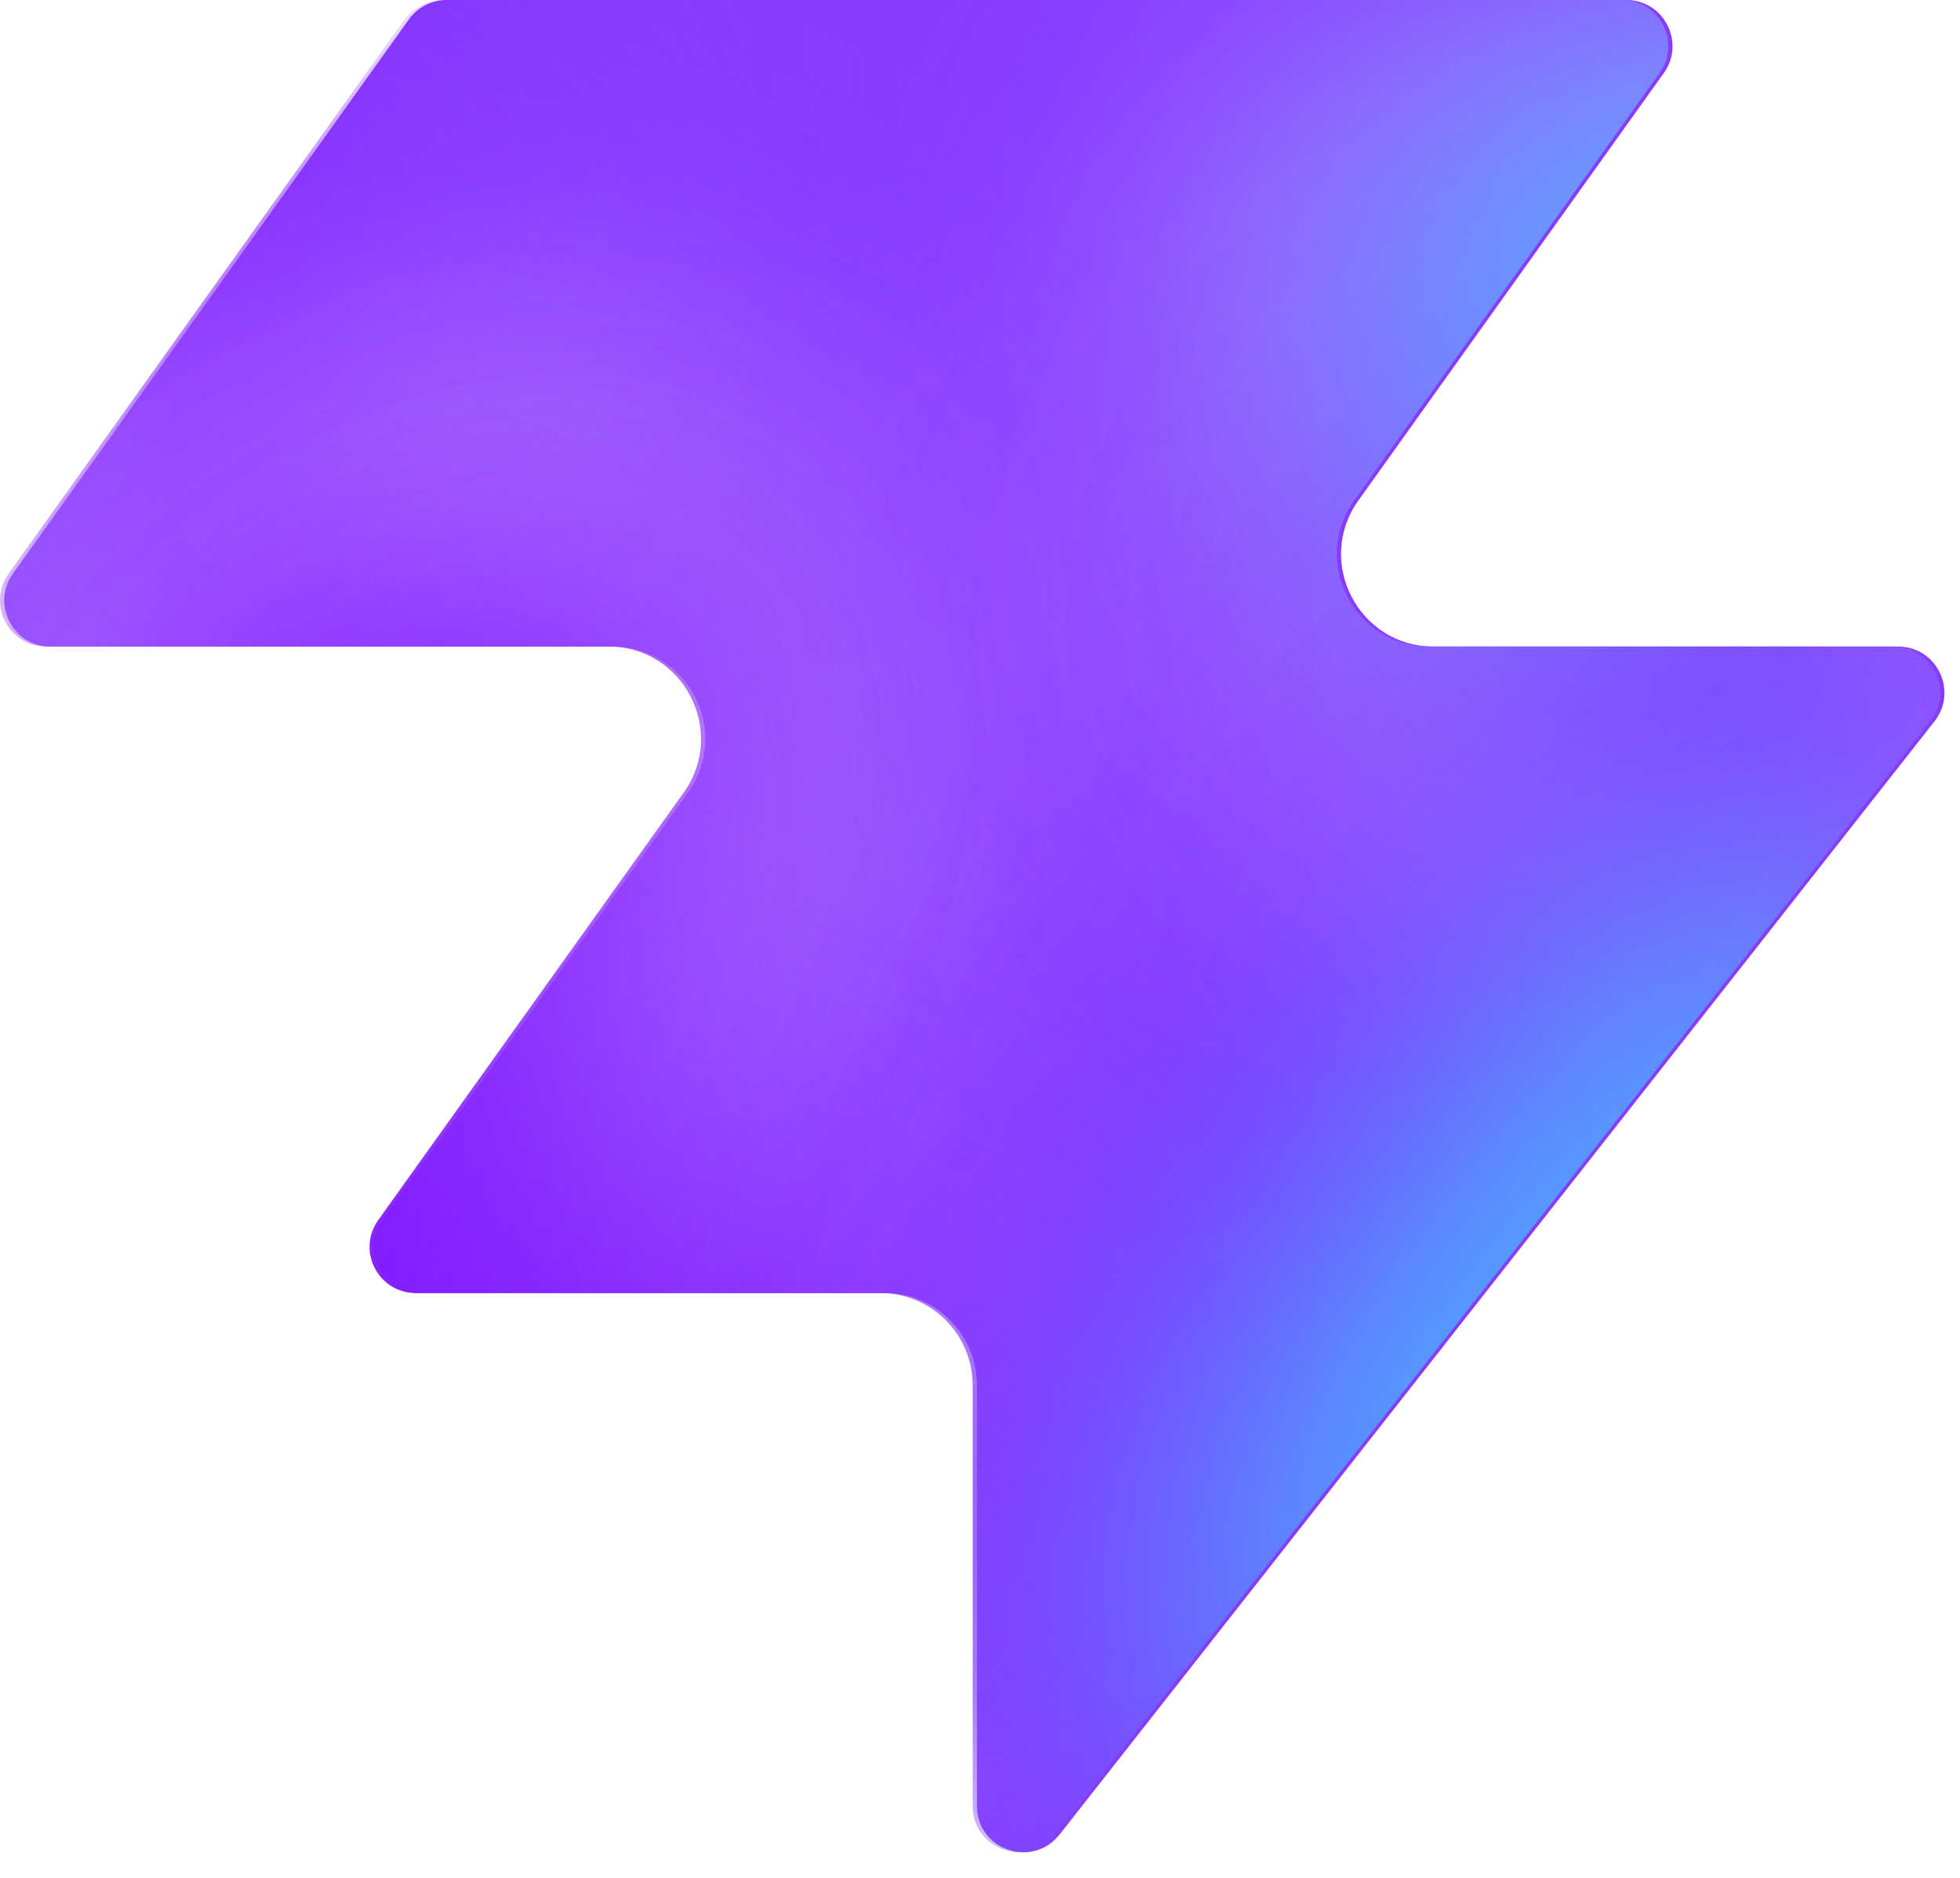
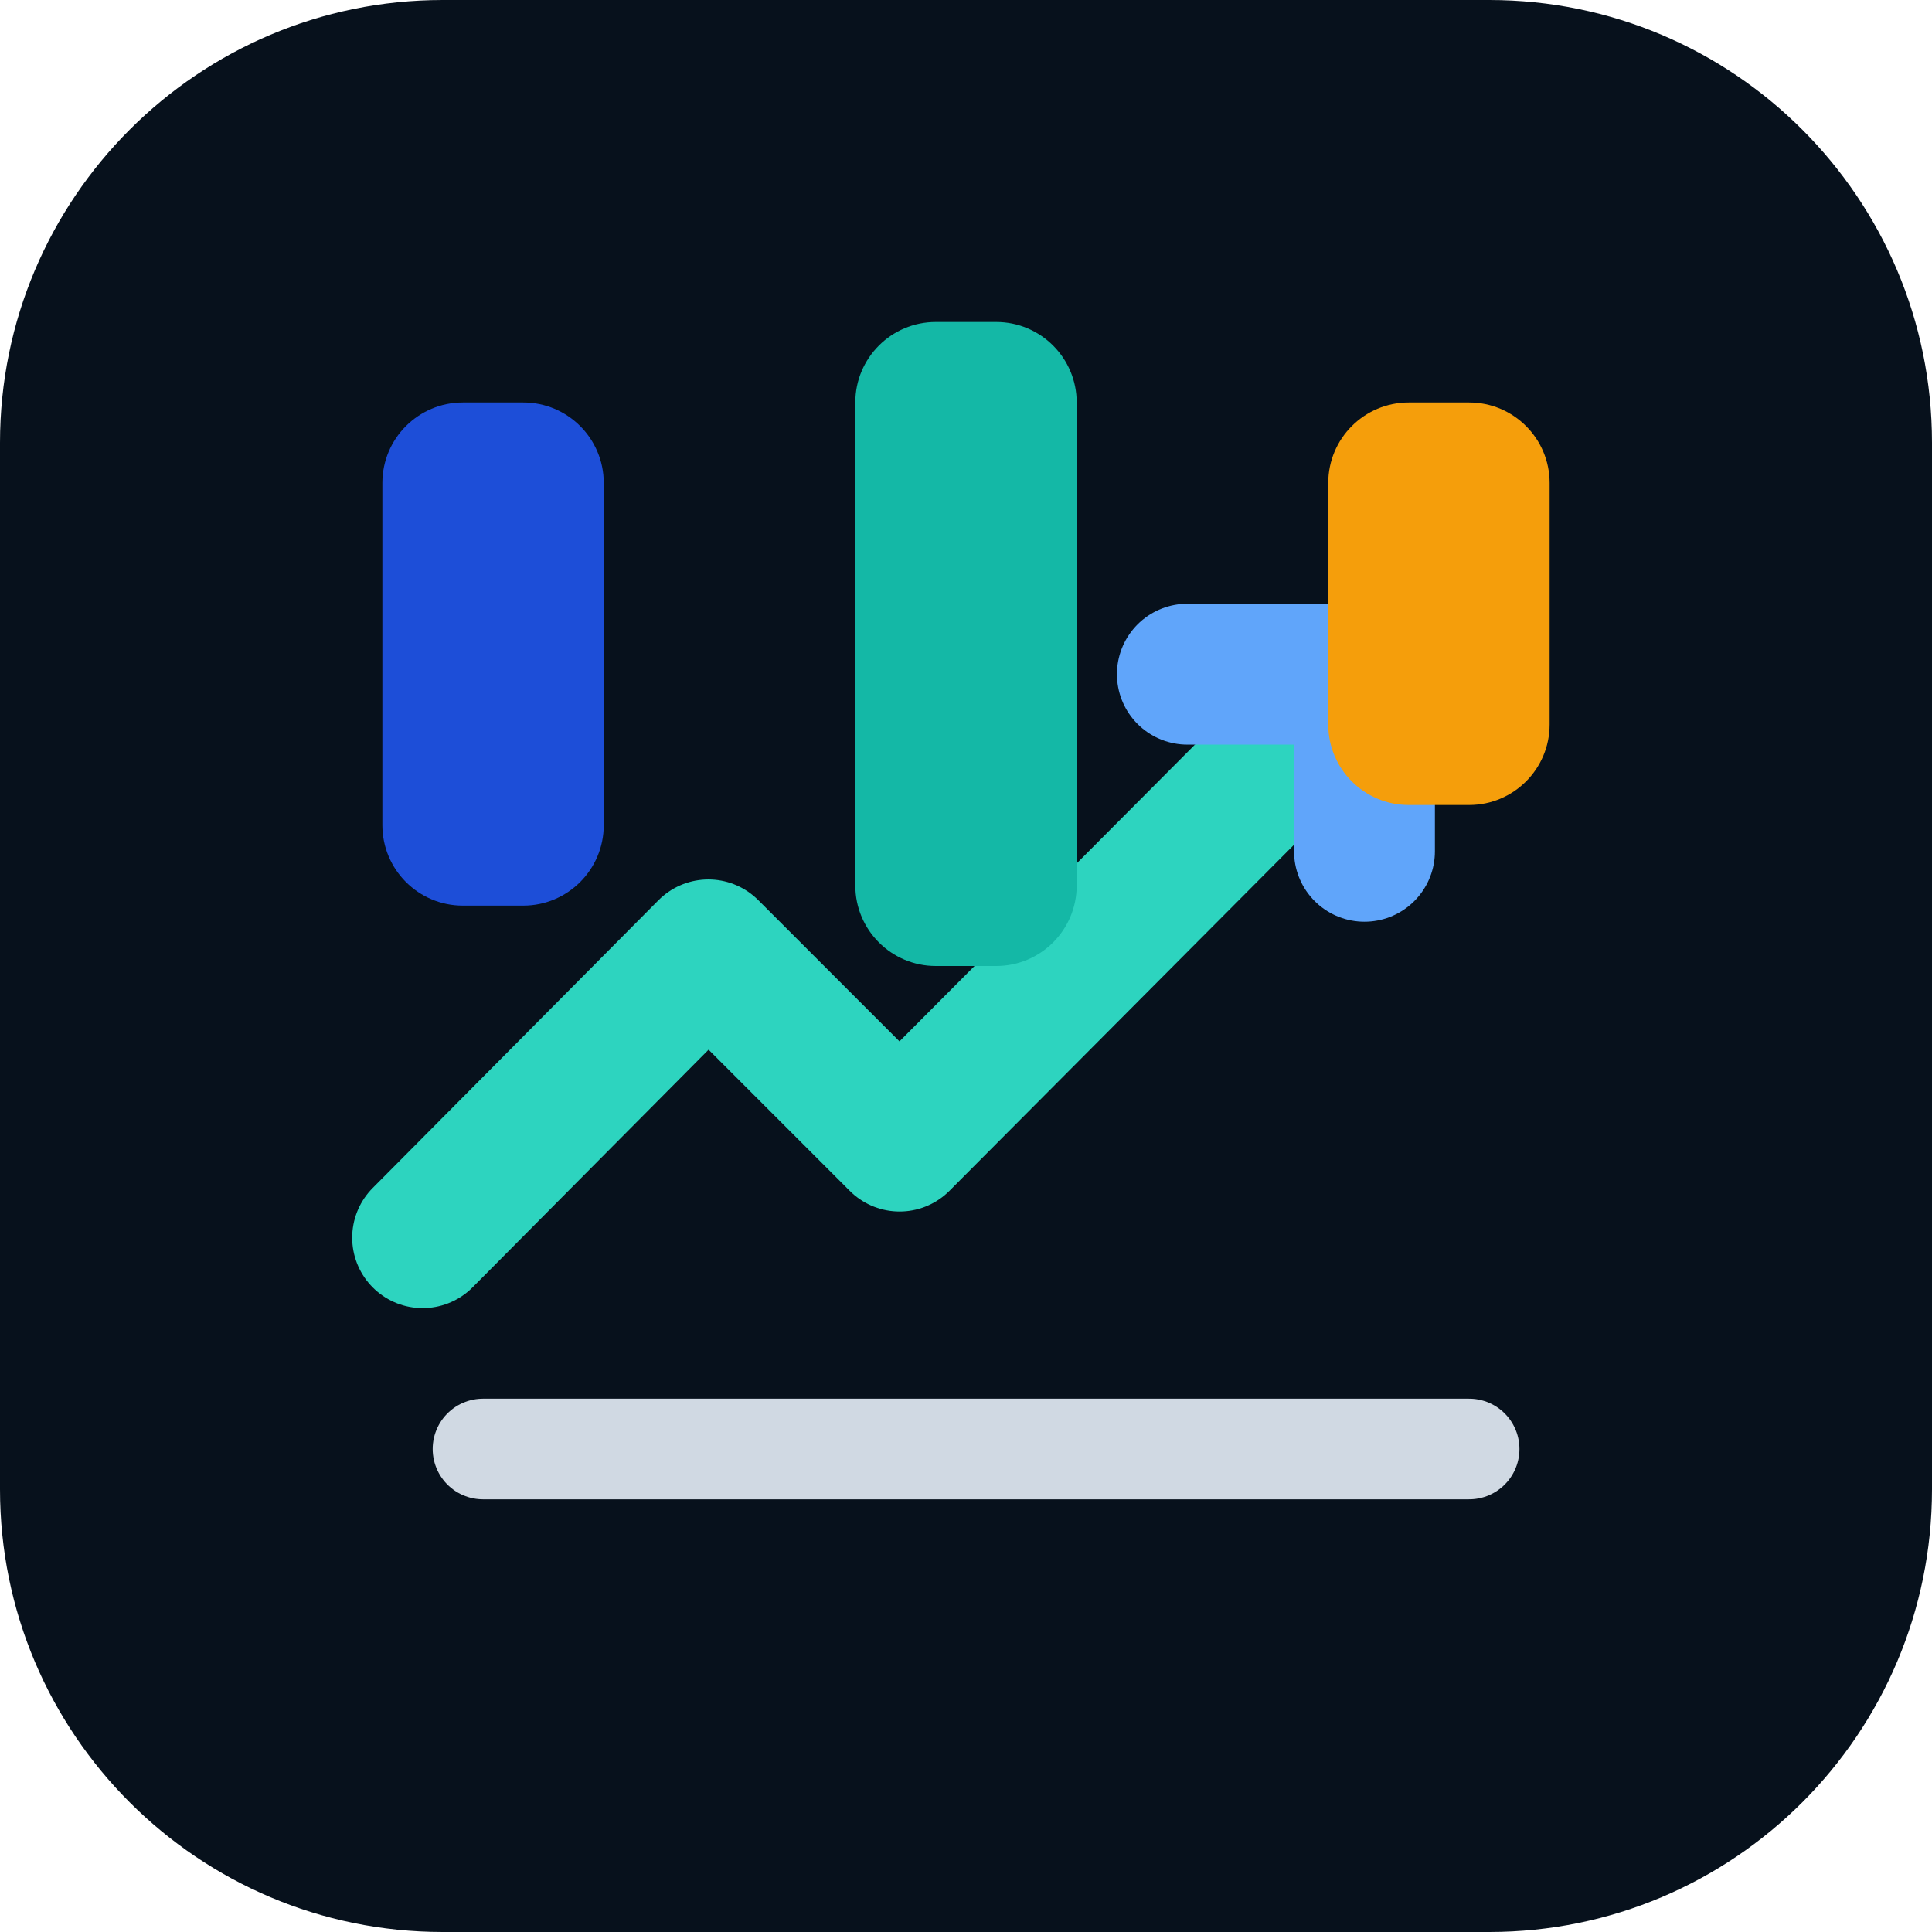
- <svg xmlns="http://www.w3.org/2000/svg" width="48" height="46" fill="none" viewBox="0 0 48 46">
-   <path fill="#863bff" d="M25.946 44.938c-.664.845-2.021.375-2.021-.698V33.937a2.26 2.26 0 0 0-2.262-2.262H10.287c-.92 0-1.456-1.04-.92-1.788l7.48-10.471c1.07-1.497 0-3.578-1.842-3.578H1.237c-.92 0-1.456-1.04-.92-1.788L10.013.474c.214-.297.556-.474.92-.474h28.894c.92 0 1.456 1.04.92 1.788l-7.48 10.471c-1.07 1.498 0 3.579 1.842 3.579h11.377c.943 0 1.473 1.088.89 1.83L25.947 44.94z" style="fill:#863bff;fill:color(display-p3 .525 .23 1);fill-opacity:1" />
-   <mask id="a" width="48" height="46" x="0" y="0" maskUnits="userSpaceOnUse" style="mask-type:alpha">
-     <path fill="#000" d="M25.842 44.938c-.664.844-2.021.375-2.021-.698V33.937a2.26 2.26 0 0 0-2.262-2.262H10.183c-.92 0-1.456-1.04-.92-1.788l7.48-10.471c1.07-1.498 0-3.579-1.842-3.579H1.133c-.92 0-1.456-1.04-.92-1.787L9.91.473c.214-.297.556-.474.92-.474h28.894c.92 0 1.456 1.04.92 1.788l-7.48 10.471c-1.07 1.498 0 3.578 1.842 3.578h11.377c.943 0 1.473 1.088.89 1.832L25.843 44.94z" style="fill:#000;fill-opacity:1" />
-   </mask>
-   <g mask="url(#a)">
-     <g filter="url(#b)">
-       <ellipse cx="5.508" cy="14.704" fill="#ede6ff" rx="5.508" ry="14.704" style="fill:#ede6ff;fill:color(display-p3 .927 .903 1);fill-opacity:1" transform="matrix(.00324 1 1 -.00324 -4.47 31.516)" />
-     </g>
-     <g filter="url(#c)">
-       <ellipse cx="10.399" cy="29.851" fill="#ede6ff" rx="10.399" ry="29.851" style="fill:#ede6ff;fill:color(display-p3 .927 .903 1);fill-opacity:1" transform="matrix(.00324 1 1 -.00324 -39.328 7.883)" />
-     </g>
-     <g filter="url(#d)">
-       <ellipse cx="5.508" cy="30.487" fill="#7e14ff" rx="5.508" ry="30.487" style="fill:#7e14ff;fill:color(display-p3 .492 .077 1);fill-opacity:1" transform="rotate(89.814 -25.913 -14.639)scale(1 -1)" />
-     </g>
-     <g filter="url(#e)">
-       <ellipse cx="5.508" cy="30.599" fill="#7e14ff" rx="5.508" ry="30.599" style="fill:#7e14ff;fill:color(display-p3 .492 .077 1);fill-opacity:1" transform="rotate(89.814 -32.644 -3.334)scale(1 -1)" />
-     </g>
-     <g filter="url(#f)">
-       <ellipse cx="5.508" cy="30.599" fill="#7e14ff" rx="5.508" ry="30.599" style="fill:#7e14ff;fill:color(display-p3 .492 .077 1);fill-opacity:1" transform="matrix(.00324 1 1 -.00324 -34.34 30.47)" />
-     </g>
-     <g filter="url(#g)">
-       <ellipse cx="14.072" cy="22.078" fill="#ede6ff" rx="14.072" ry="22.078" style="fill:#ede6ff;fill:color(display-p3 .927 .903 1);fill-opacity:1" transform="rotate(93.35 24.506 48.493)scale(-1 1)" />
-     </g>
-     <g filter="url(#h)">
-       <ellipse cx="3.47" cy="21.501" fill="#7e14ff" rx="3.47" ry="21.501" style="fill:#7e14ff;fill:color(display-p3 .492 .077 1);fill-opacity:1" transform="rotate(89.009 28.708 47.59)scale(-1 1)" />
-     </g>
-     <g filter="url(#i)">
-       <ellipse cx="3.47" cy="21.501" fill="#7e14ff" rx="3.47" ry="21.501" style="fill:#7e14ff;fill:color(display-p3 .492 .077 1);fill-opacity:1" transform="rotate(89.009 28.708 47.59)scale(-1 1)" />
-     </g>
-     <g filter="url(#j)">
-       <ellipse cx=".387" cy="8.972" fill="#7e14ff" rx="4.407" ry="29.108" style="fill:#7e14ff;fill:color(display-p3 .492 .077 1);fill-opacity:1" transform="rotate(39.51 .387 8.972)" />
-     </g>
-     <g filter="url(#k)">
-       <ellipse cx="47.523" cy="-6.092" fill="#7e14ff" rx="4.407" ry="29.108" style="fill:#7e14ff;fill:color(display-p3 .492 .077 1);fill-opacity:1" transform="rotate(37.892 47.523 -6.092)" />
-     </g>
-     <g filter="url(#l)">
-       <ellipse cx="41.412" cy="6.333" fill="#47bfff" rx="5.971" ry="9.665" style="fill:#47bfff;fill:color(display-p3 .28 .748 1);fill-opacity:1" transform="rotate(37.892 41.412 6.333)" />
-     </g>
-     <g filter="url(#m)">
-       <ellipse cx="-1.879" cy="38.332" fill="#7e14ff" rx="4.407" ry="29.108" style="fill:#7e14ff;fill:color(display-p3 .492 .077 1);fill-opacity:1" transform="rotate(37.892 -1.88 38.332)" />
-     </g>
-     <g filter="url(#n)">
-       <ellipse cx="-1.879" cy="38.332" fill="#7e14ff" rx="4.407" ry="29.108" style="fill:#7e14ff;fill:color(display-p3 .492 .077 1);fill-opacity:1" transform="rotate(37.892 -1.88 38.332)" />
-     </g>
-     <g filter="url(#o)">
-       <ellipse cx="35.651" cy="29.907" fill="#7e14ff" rx="4.407" ry="29.108" style="fill:#7e14ff;fill:color(display-p3 .492 .077 1);fill-opacity:1" transform="rotate(37.892 35.651 29.907)" />
-     </g>
-     <g filter="url(#p)">
-       <ellipse cx="38.418" cy="32.4" fill="#47bfff" rx="5.971" ry="15.297" style="fill:#47bfff;fill:color(display-p3 .28 .748 1);fill-opacity:1" transform="rotate(37.892 38.418 32.4)" />
-     </g>
-   </g>
-   <defs>
-     <filter id="b" width="60.045" height="41.654" x="-19.77" y="16.149" color-interpolation-filters="sRGB" filterUnits="userSpaceOnUse">
-       <feFlood flood-opacity="0" result="BackgroundImageFix" />
-       <feBlend in="SourceGraphic" in2="BackgroundImageFix" result="shape" />
-       <feGaussianBlur result="effect1_foregroundBlur_2002_17158" stdDeviation="7.659" />
-     </filter>
-     <filter id="c" width="90.34" height="51.437" x="-54.613" y="-7.533" color-interpolation-filters="sRGB" filterUnits="userSpaceOnUse">
-       <feFlood flood-opacity="0" result="BackgroundImageFix" />
-       <feBlend in="SourceGraphic" in2="BackgroundImageFix" result="shape" />
-       <feGaussianBlur result="effect1_foregroundBlur_2002_17158" stdDeviation="7.659" />
-     </filter>
-     <filter id="d" width="79.355" height="29.4" x="-49.64" y="2.03" color-interpolation-filters="sRGB" filterUnits="userSpaceOnUse">
-       <feFlood flood-opacity="0" result="BackgroundImageFix" />
-       <feBlend in="SourceGraphic" in2="BackgroundImageFix" result="shape" />
-       <feGaussianBlur result="effect1_foregroundBlur_2002_17158" stdDeviation="4.596" />
-     </filter>
-     <filter id="e" width="79.579" height="29.4" x="-45.045" y="20.029" color-interpolation-filters="sRGB" filterUnits="userSpaceOnUse">
-       <feFlood flood-opacity="0" result="BackgroundImageFix" />
-       <feBlend in="SourceGraphic" in2="BackgroundImageFix" result="shape" />
-       <feGaussianBlur result="effect1_foregroundBlur_2002_17158" stdDeviation="4.596" />
-     </filter>
-     <filter id="f" width="79.579" height="29.4" x="-43.513" y="21.178" color-interpolation-filters="sRGB" filterUnits="userSpaceOnUse">
-       <feFlood flood-opacity="0" result="BackgroundImageFix" />
-       <feBlend in="SourceGraphic" in2="BackgroundImageFix" result="shape" />
-       <feGaussianBlur result="effect1_foregroundBlur_2002_17158" stdDeviation="4.596" />
-     </filter>
-     <filter id="g" width="74.749" height="58.852" x="15.756" y="-17.901" color-interpolation-filters="sRGB" filterUnits="userSpaceOnUse">
-       <feFlood flood-opacity="0" result="BackgroundImageFix" />
-       <feBlend in="SourceGraphic" in2="BackgroundImageFix" result="shape" />
-       <feGaussianBlur result="effect1_foregroundBlur_2002_17158" stdDeviation="7.659" />
-     </filter>
-     <filter id="h" width="61.377" height="25.362" x="23.548" y="2.284" color-interpolation-filters="sRGB" filterUnits="userSpaceOnUse">
-       <feFlood flood-opacity="0" result="BackgroundImageFix" />
-       <feBlend in="SourceGraphic" in2="BackgroundImageFix" result="shape" />
-       <feGaussianBlur result="effect1_foregroundBlur_2002_17158" stdDeviation="4.596" />
-     </filter>
-     <filter id="i" width="61.377" height="25.362" x="23.548" y="2.284" color-interpolation-filters="sRGB" filterUnits="userSpaceOnUse">
-       <feFlood flood-opacity="0" result="BackgroundImageFix" />
-       <feBlend in="SourceGraphic" in2="BackgroundImageFix" result="shape" />
-       <feGaussianBlur result="effect1_foregroundBlur_2002_17158" stdDeviation="4.596" />
-     </filter>
-     <filter id="j" width="56.045" height="63.649" x="-27.636" y="-22.853" color-interpolation-filters="sRGB" filterUnits="userSpaceOnUse">
-       <feFlood flood-opacity="0" result="BackgroundImageFix" />
-       <feBlend in="SourceGraphic" in2="BackgroundImageFix" result="shape" />
-       <feGaussianBlur result="effect1_foregroundBlur_2002_17158" stdDeviation="4.596" />
-     </filter>
-     <filter id="k" width="54.814" height="64.646" x="20.116" y="-38.415" color-interpolation-filters="sRGB" filterUnits="userSpaceOnUse">
-       <feFlood flood-opacity="0" result="BackgroundImageFix" />
-       <feBlend in="SourceGraphic" in2="BackgroundImageFix" result="shape" />
-       <feGaussianBlur result="effect1_foregroundBlur_2002_17158" stdDeviation="4.596" />
-     </filter>
-     <filter id="l" width="33.541" height="35.313" x="24.641" y="-11.323" color-interpolation-filters="sRGB" filterUnits="userSpaceOnUse">
-       <feFlood flood-opacity="0" result="BackgroundImageFix" />
-       <feBlend in="SourceGraphic" in2="BackgroundImageFix" result="shape" />
-       <feGaussianBlur result="effect1_foregroundBlur_2002_17158" stdDeviation="4.596" />
-     </filter>
-     <filter id="m" width="54.814" height="64.646" x="-29.286" y="6.009" color-interpolation-filters="sRGB" filterUnits="userSpaceOnUse">
-       <feFlood flood-opacity="0" result="BackgroundImageFix" />
-       <feBlend in="SourceGraphic" in2="BackgroundImageFix" result="shape" />
-       <feGaussianBlur result="effect1_foregroundBlur_2002_17158" stdDeviation="4.596" />
-     </filter>
-     <filter id="n" width="54.814" height="64.646" x="-29.286" y="6.009" color-interpolation-filters="sRGB" filterUnits="userSpaceOnUse">
-       <feFlood flood-opacity="0" result="BackgroundImageFix" />
-       <feBlend in="SourceGraphic" in2="BackgroundImageFix" result="shape" />
-       <feGaussianBlur result="effect1_foregroundBlur_2002_17158" stdDeviation="4.596" />
-     </filter>
-     <filter id="o" width="54.814" height="64.646" x="8.244" y="-2.416" color-interpolation-filters="sRGB" filterUnits="userSpaceOnUse">
-       <feFlood flood-opacity="0" result="BackgroundImageFix" />
-       <feBlend in="SourceGraphic" in2="BackgroundImageFix" result="shape" />
-       <feGaussianBlur result="effect1_foregroundBlur_2002_17158" stdDeviation="4.596" />
-     </filter>
-     <filter id="p" width="39.409" height="43.623" x="18.713" y="10.588" color-interpolation-filters="sRGB" filterUnits="userSpaceOnUse">
-       <feFlood flood-opacity="0" result="BackgroundImageFix" />
-       <feBlend in="SourceGraphic" in2="BackgroundImageFix" result="shape" />
-       <feGaussianBlur result="effect1_foregroundBlur_2002_17158" stdDeviation="4.596" />
-     </filter>
-   </defs>
+ <svg xmlns="http://www.w3.org/2000/svg" width="96" height="96" viewBox="0 0 96 96" fill="none">
+   <rect width="96" height="96" rx="22" fill="#07111C" />
+   <path d="M21 61.5L35.2 47.2L44.7 56.7L67.8 33.5" stroke="#2DD4BF" stroke-width="7" stroke-linecap="round" stroke-linejoin="round" />
+   <path d="M59 33.5H67.8V42.3" stroke="#60A5FA" stroke-width="7" stroke-linecap="round" stroke-linejoin="round" />
+   <path d="M24 72H73" stroke="#E5EEF8" stroke-width="5" stroke-linecap="round" opacity="0.9" />
+   <rect x="19" y="20" width="11" height="25" rx="4" fill="#1D4ED8" />
+   <rect x="42.5" y="16" width="11" height="32" rx="4" fill="#14B8A6" />
+   <rect x="66" y="20" width="11" height="20" rx="4" fill="#F59E0B" />
</svg>
